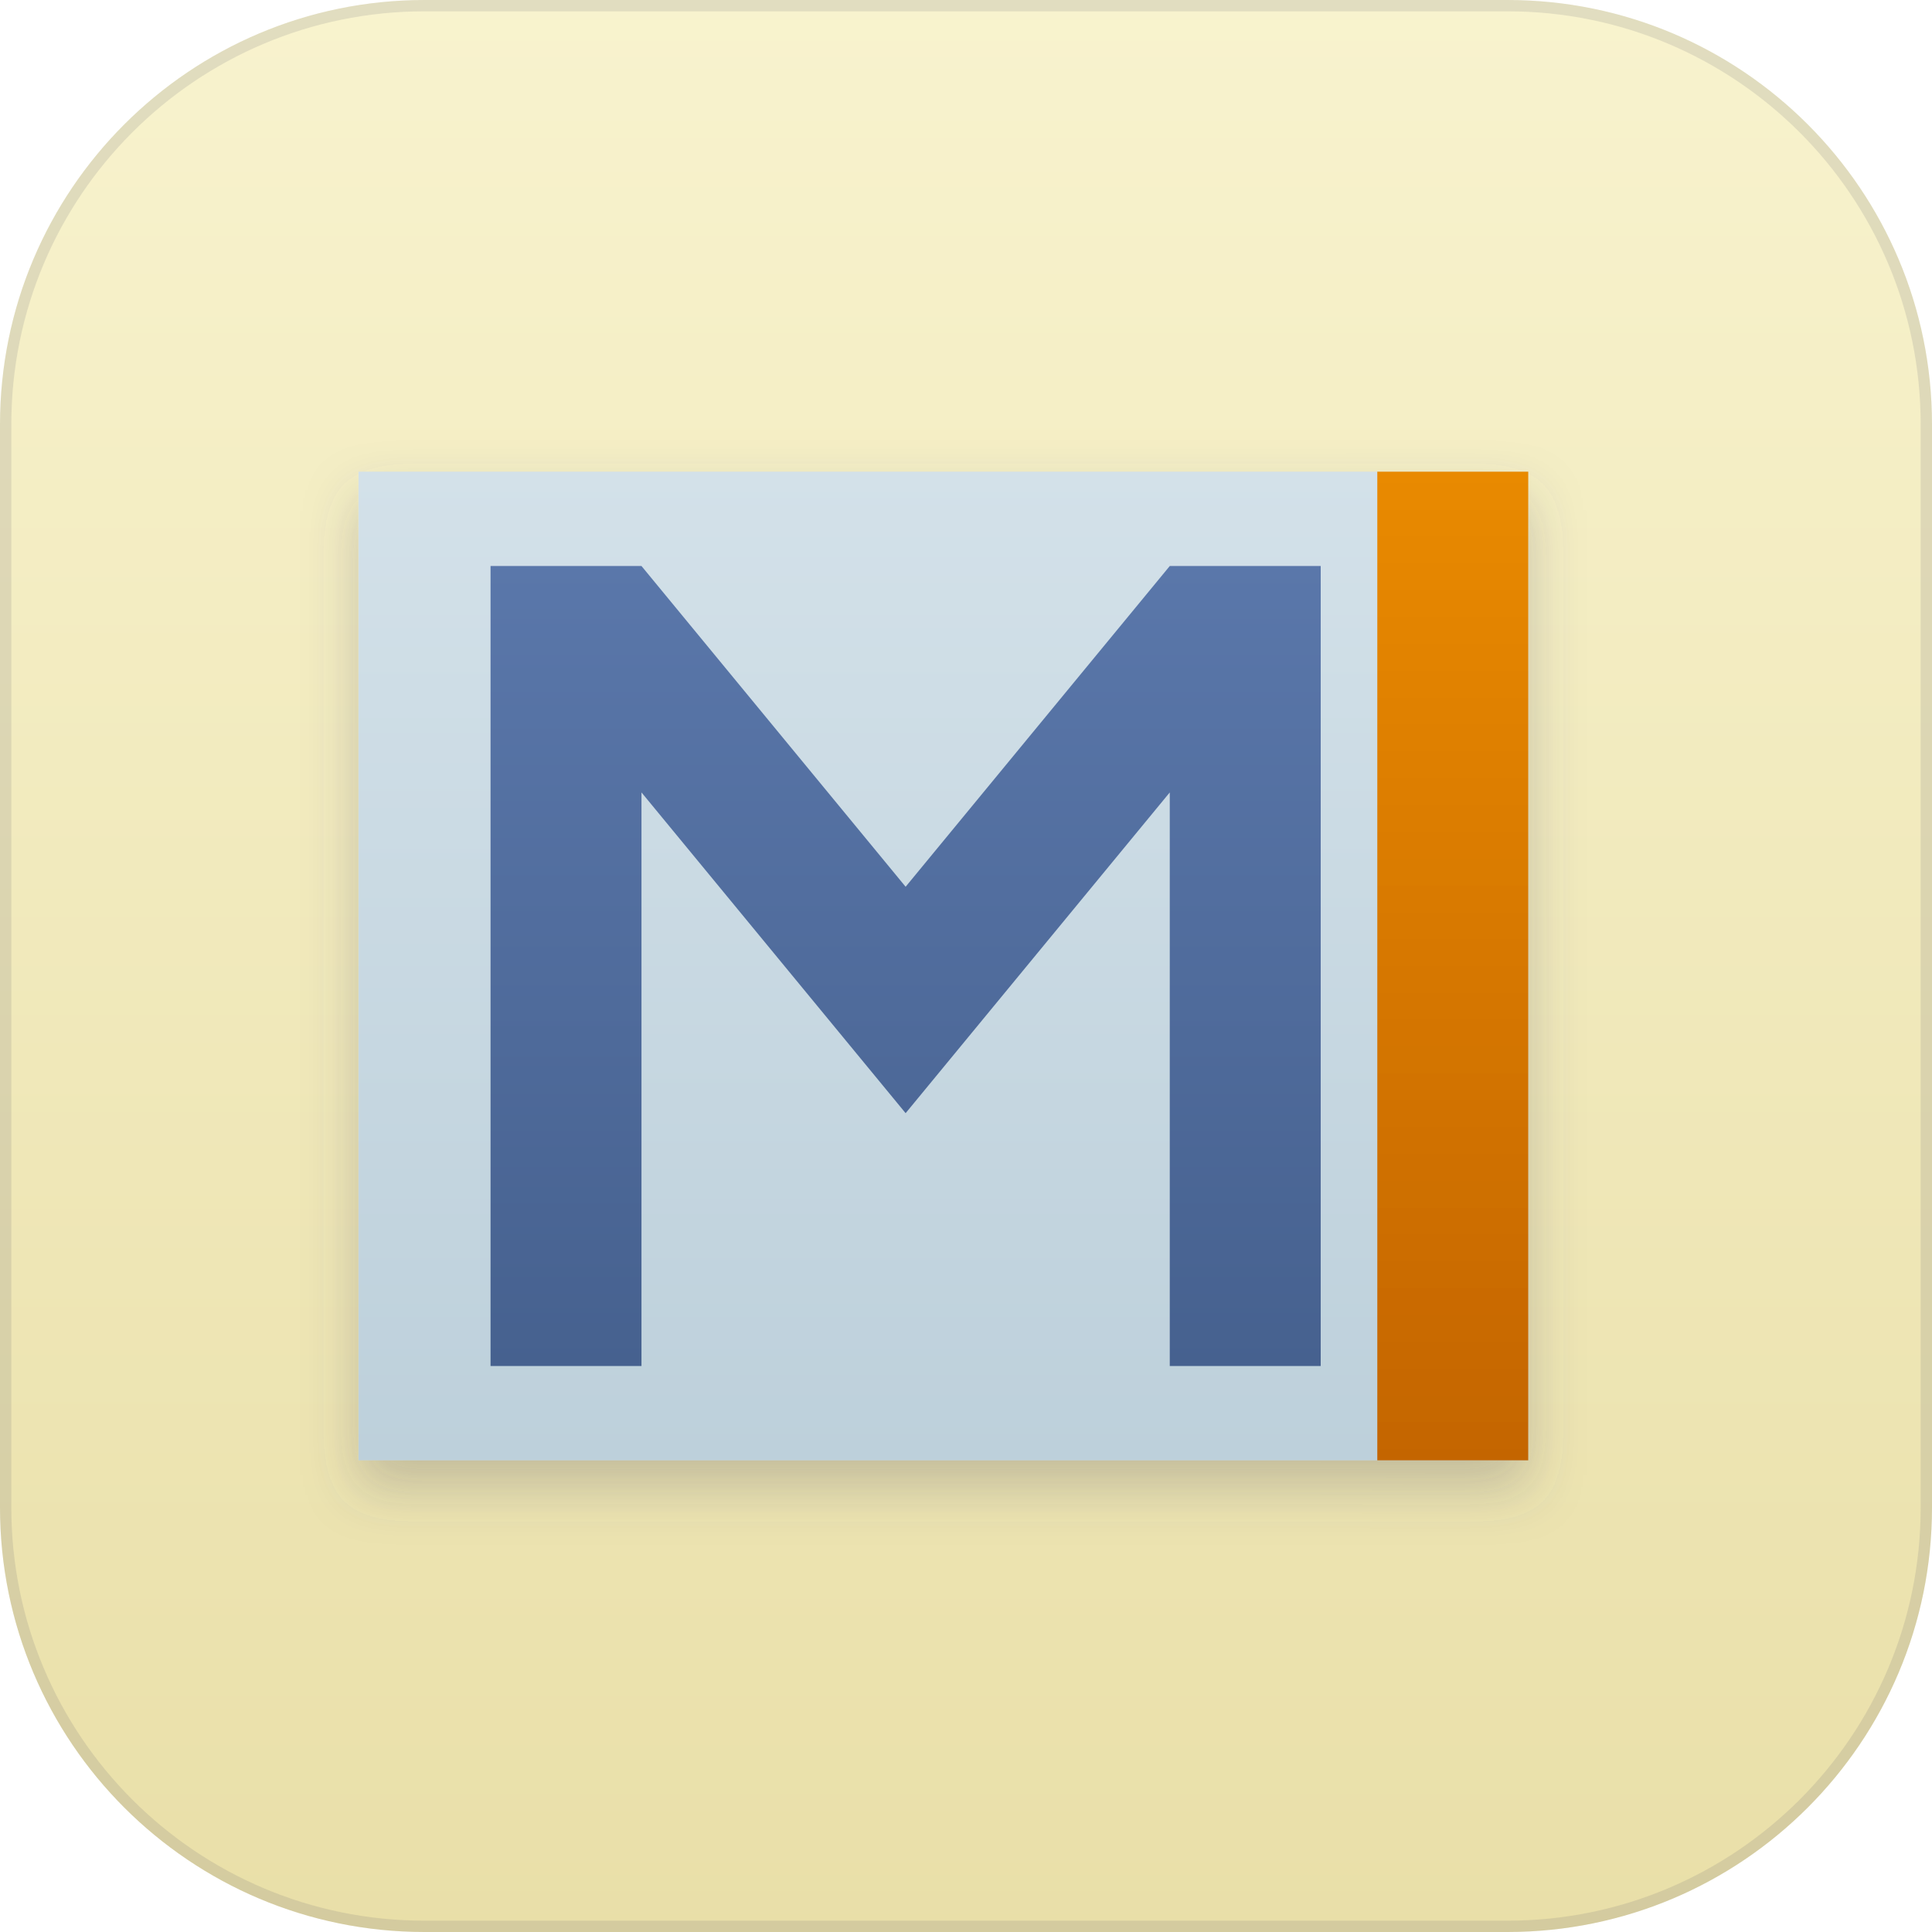
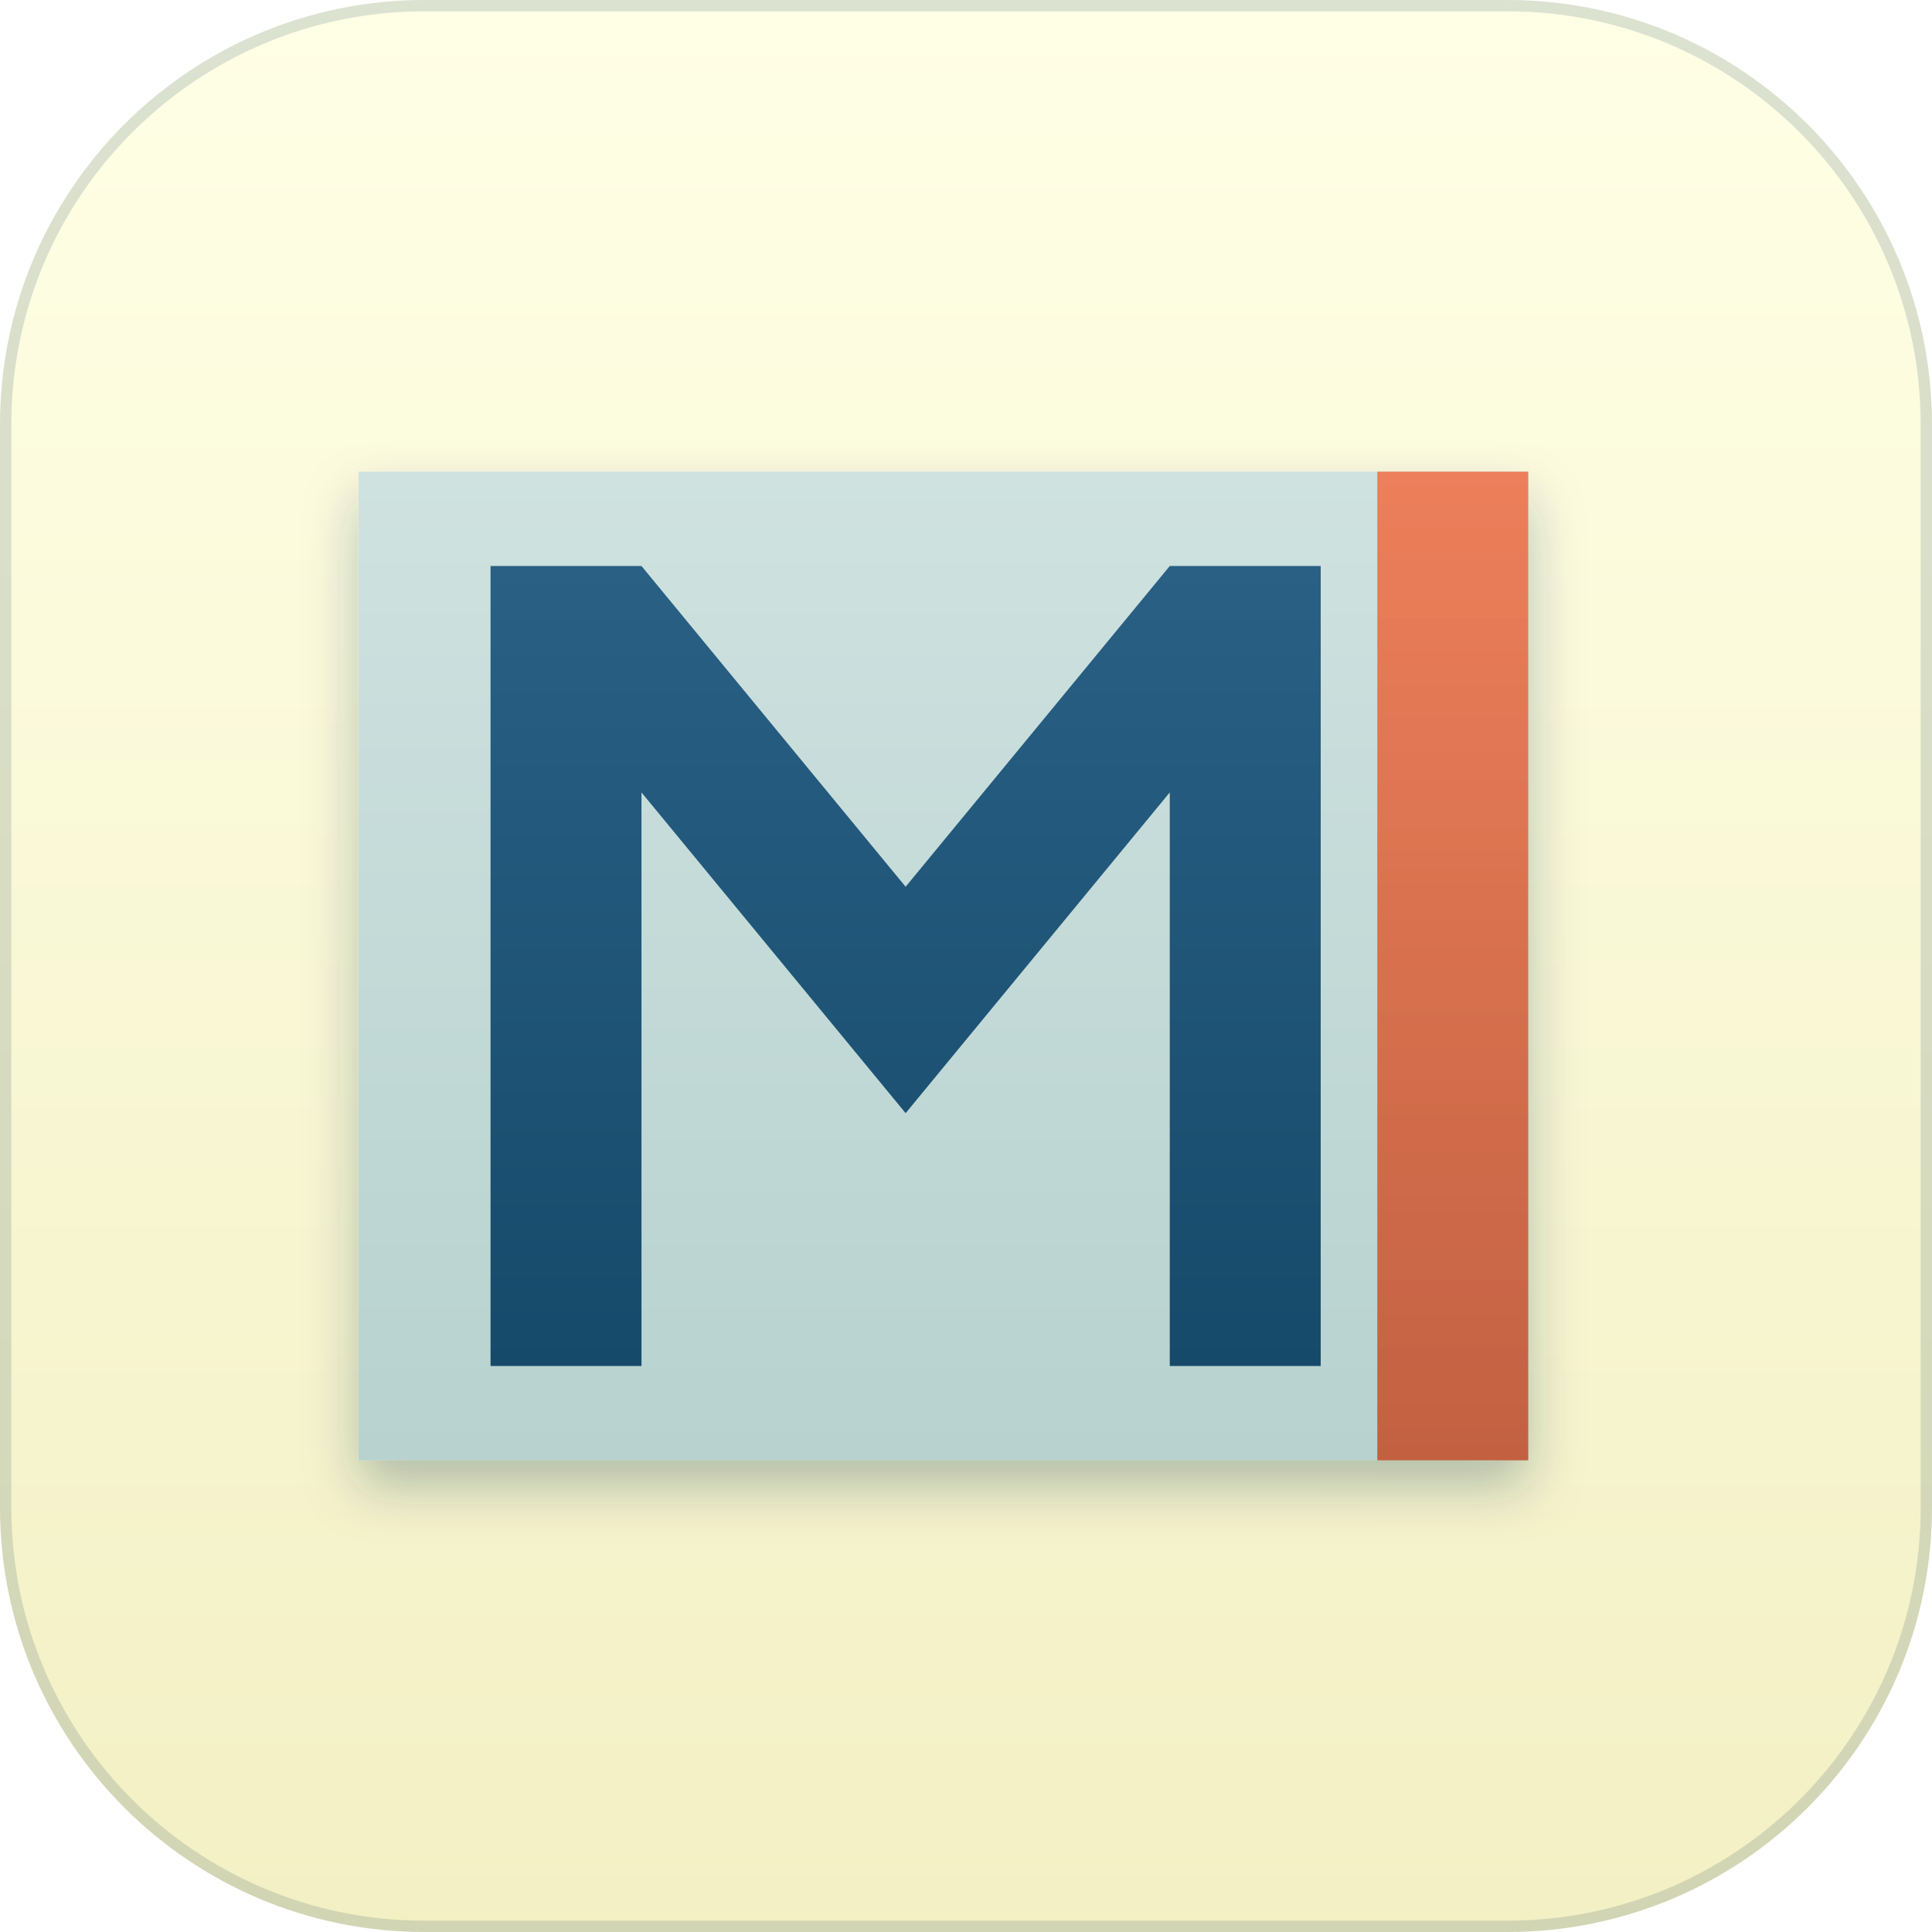
<svg xmlns="http://www.w3.org/2000/svg" viewBox="0 0 1024 1024" width="1024" height="1024">
  <defs>
    <linearGradient id="tile" x1="0" y1="0" x2="0" y2="1">
-       <stop offset="0" stop-color="#f8f3ce" />
-       <stop offset="1" stop-color="#e9dfa8" />
+       <stop offset="0" stop-color="#ffffe6" />
+       <stop offset="1" stop-color="#f3f0c4" />
    </linearGradient>
    <linearGradient id="band" x1="0" y1="0" x2="0" y2="1">
-       <stop offset="0" stop-color="#d3e1e9" />
-       <stop offset="1" stop-color="#bdd0db" />
+       <stop offset="0" stop-color="#cfe2e0" />
+       <stop offset="1" stop-color="#b7d2cf" />
    </linearGradient>
    <linearGradient id="ink" x1="0" y1="0" x2="0" y2="1">
-       <stop offset="0" stop-color="#5a77aa" />
-       <stop offset="1" stop-color="#46618f" />
+       <stop offset="0" stop-color="#296084" />
+       <stop offset="1" stop-color="#164a6b" />
    </linearGradient>
    <linearGradient id="cursor" x1="0" y1="0" x2="0" y2="1">
-       <stop offset="0" stop-color="#e98a00" />
-       <stop offset="1" stop-color="#c46500" />
+       <stop offset="0" stop-color="#ed7f5b" />
+       <stop offset="1" stop-color="#c26141" />
    </linearGradient>
    <filter id="lift" x="-20%" y="-20%" width="140%" height="150%">
-       <feDropShadow dx="0" dy="14" stdDeviation="14" flood-color="#545464" flood-opacity="0.28" />
+       <feDropShadow dx="0" dy="14" stdDeviation="14" flood-color="#02304d" flood-opacity="0.28" />
    </filter>
  </defs>
  <rect width="1024" height="1024" rx="225" fill="url(#tile)" />
-   <rect x="3" y="3" width="1018" height="1018" rx="222" fill="none" stroke="#545464" stroke-opacity="0.14" stroke-width="6" />
+   <rect x="3" y="3" width="1018" height="1018" rx="222" fill="none" stroke="#02304d" stroke-opacity="0.14" stroke-width="6" />
  <g filter="url(#lift)">
    <rect x="190" y="250" width="620" height="524" fill="url(#band)" />
    <rect x="730" y="250" width="80" height="524" fill="url(#cursor)" />
  </g>
  <polygon points="260,724 260,300 340,300 480,470 620,300 700,300 700,724 620,724 620,420 480,590 340,420 340,724" fill="url(#ink)" />
</svg>
